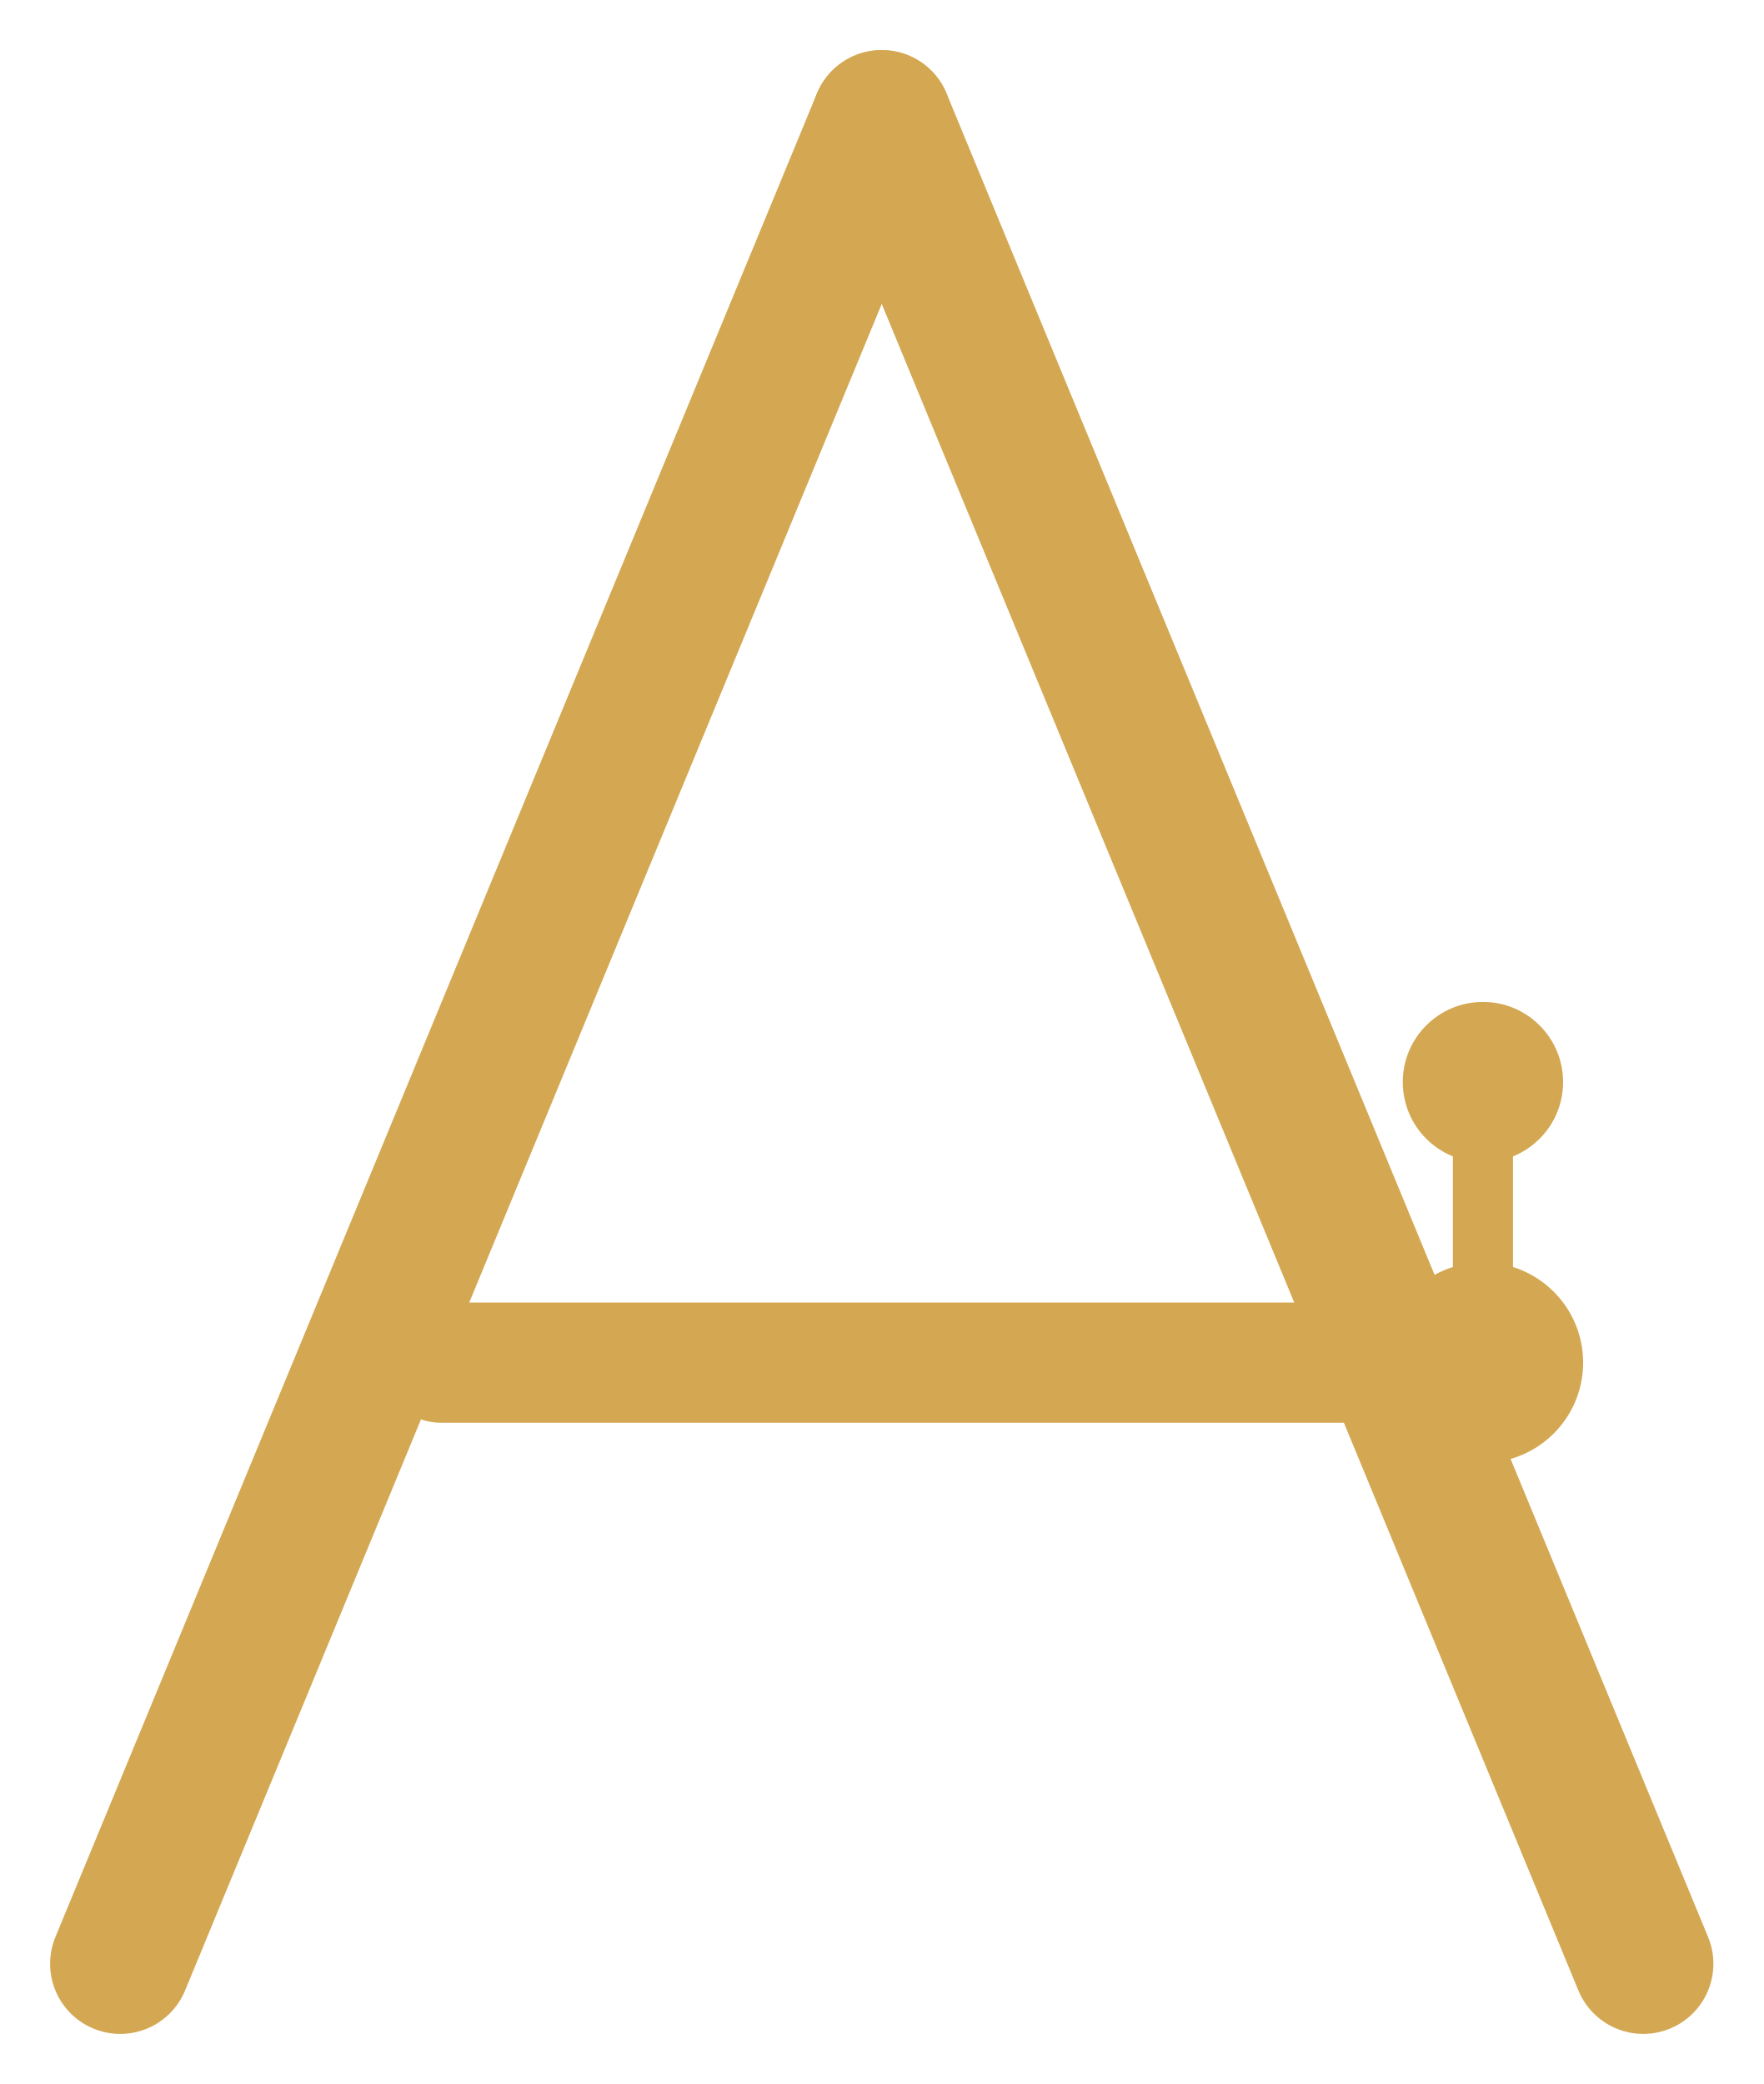
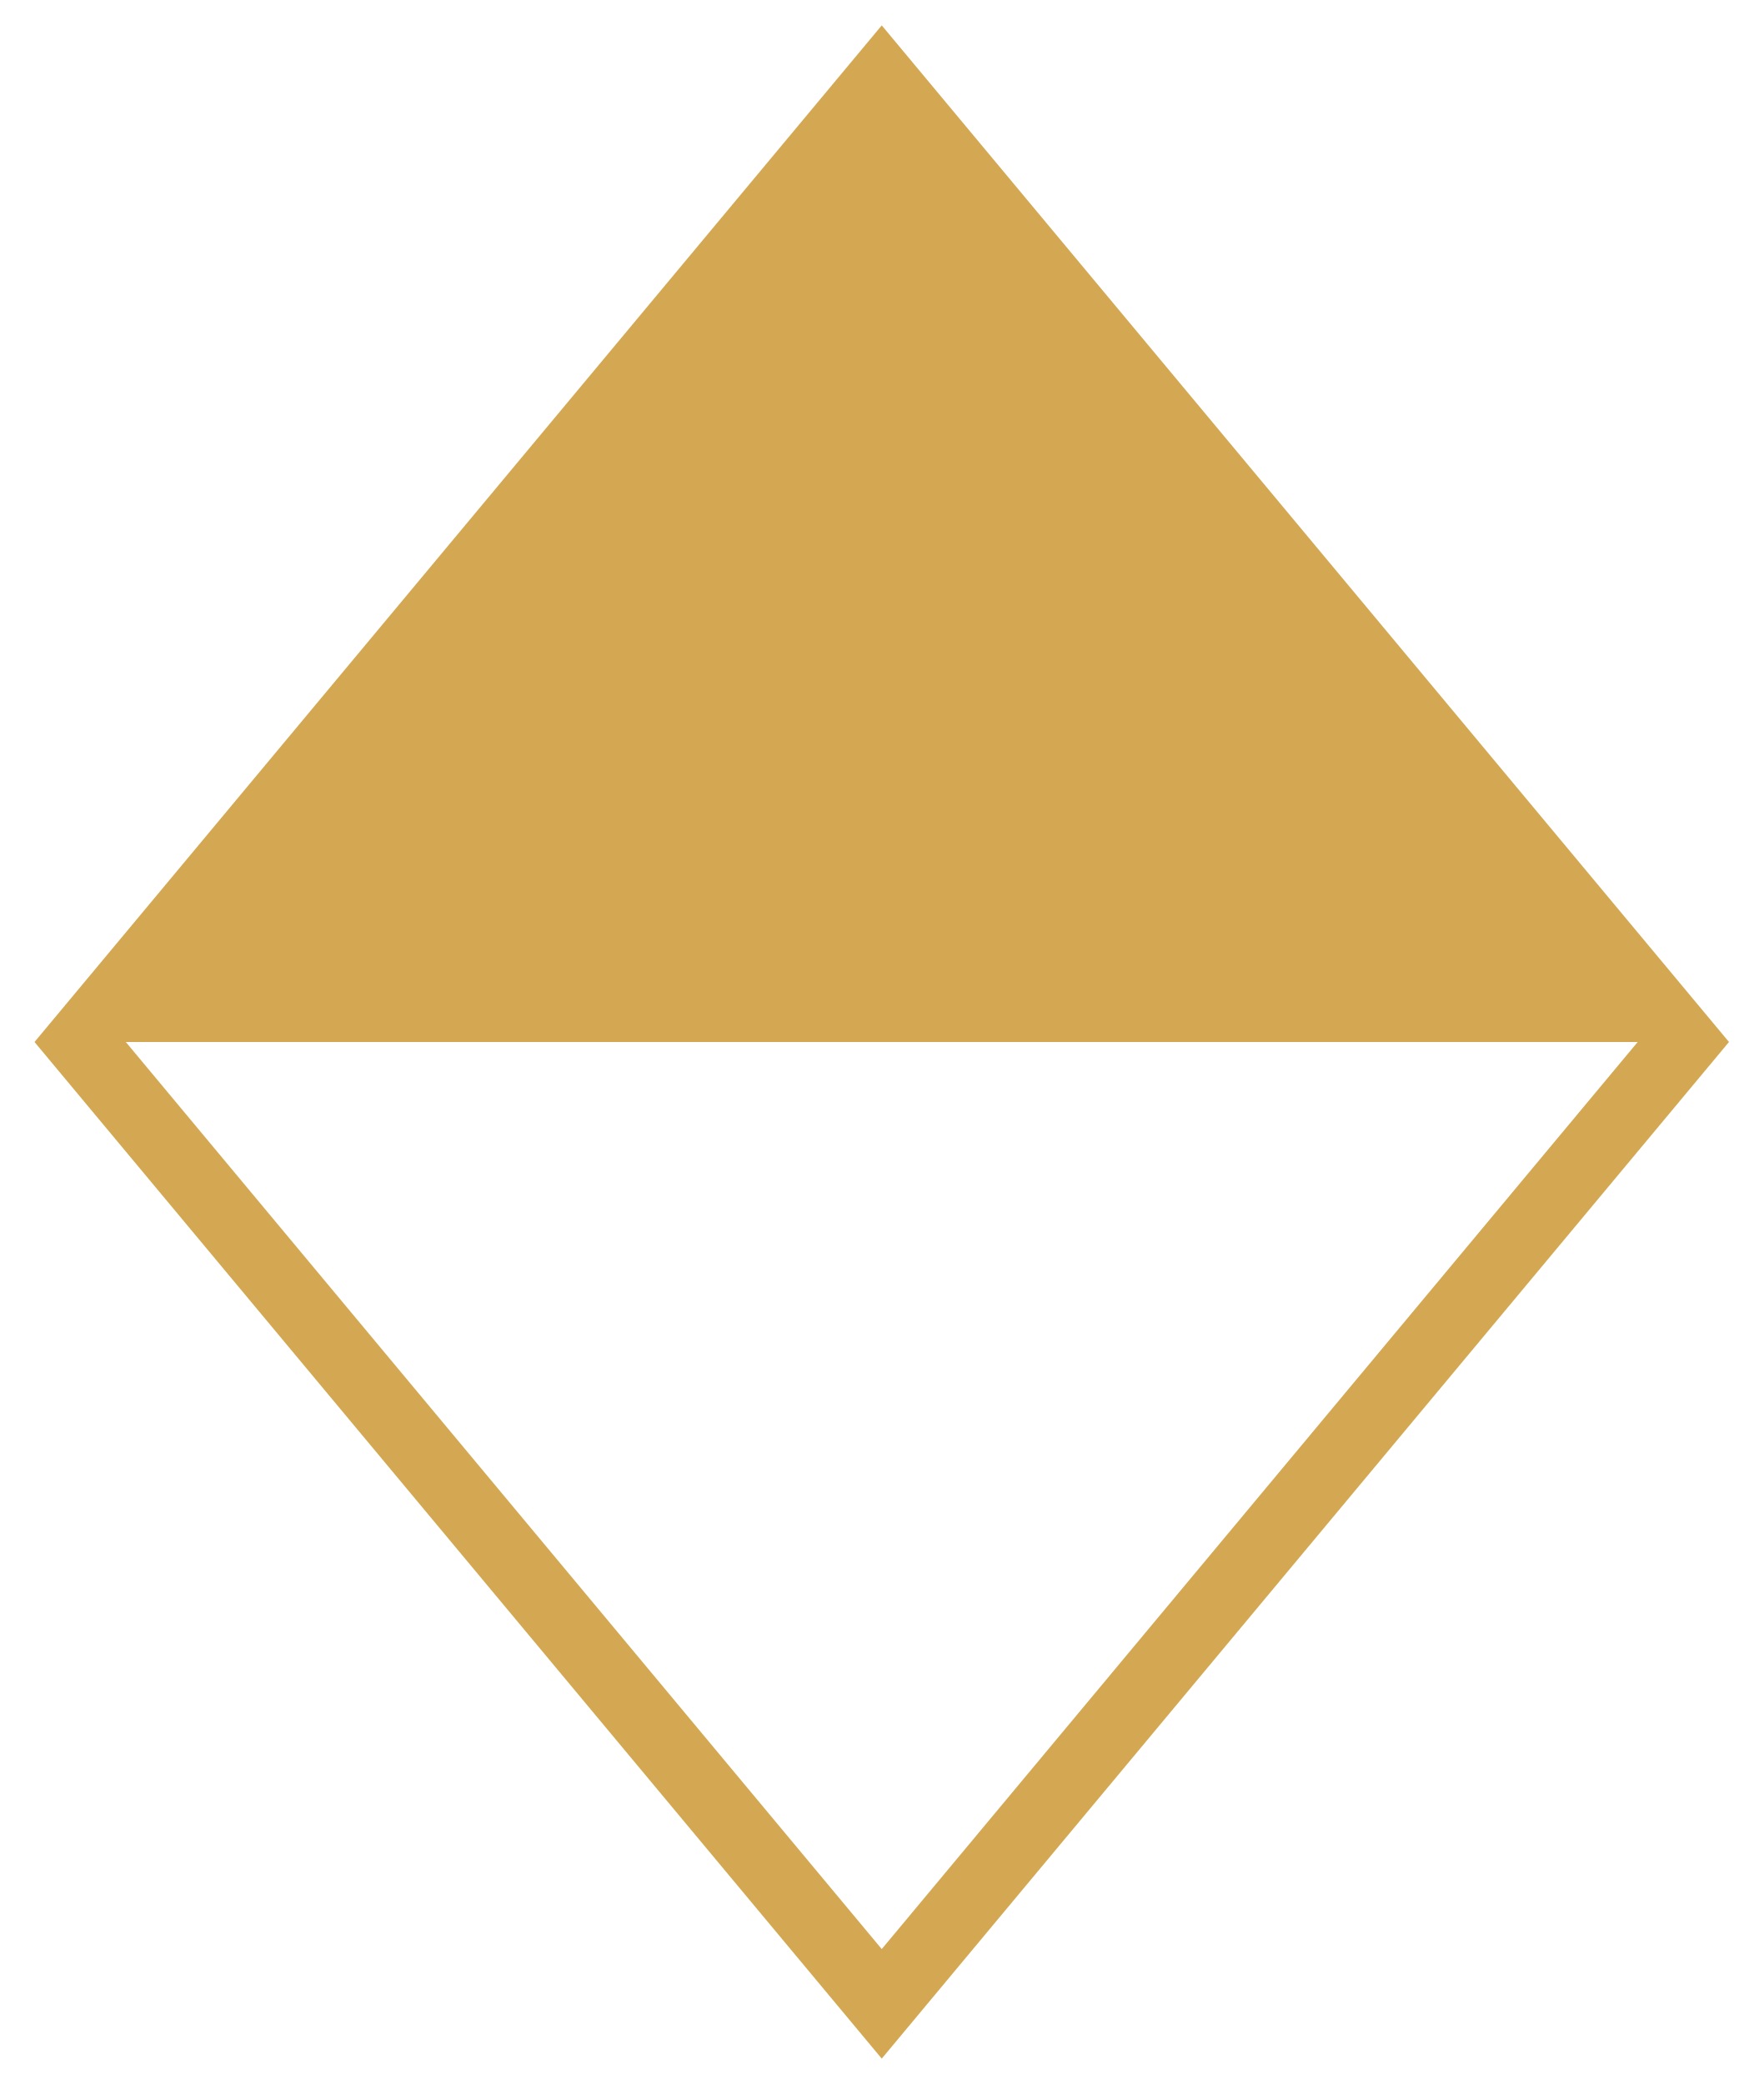
<svg xmlns="http://www.w3.org/2000/svg" viewBox="0 0 44 52" fill="none">
-   <line x1="22" y1="3" x2="3" y2="49" stroke="#D4A853" stroke-width="3.5" stroke-linecap="round" />
-   <line x1="22" y1="3" x2="41" y2="49" stroke="#D4A853" stroke-width="3.5" stroke-linecap="round" />
-   <line x1="11" y1="34" x2="37" y2="34" stroke="#D4A853" stroke-width="3" stroke-linecap="round" />
-   <line x1="37" y1="34" x2="37" y2="27" stroke="#D4A853" stroke-width="1.5" stroke-linecap="round" />
-   <circle cx="37" cy="27" r="2" fill="#D4A853" />
-   <circle cx="37" cy="34" r="2.5" fill="#D4A853" />
+   <path d="M22 2 L42 26 L22 50 L2 26 Z" stroke="#D4A853" stroke-width="1.75" stroke-linejoin="miter" />
+   <path d="M22 2 L42 26 L2 26 Z" fill="#D4A853" />
</svg>
